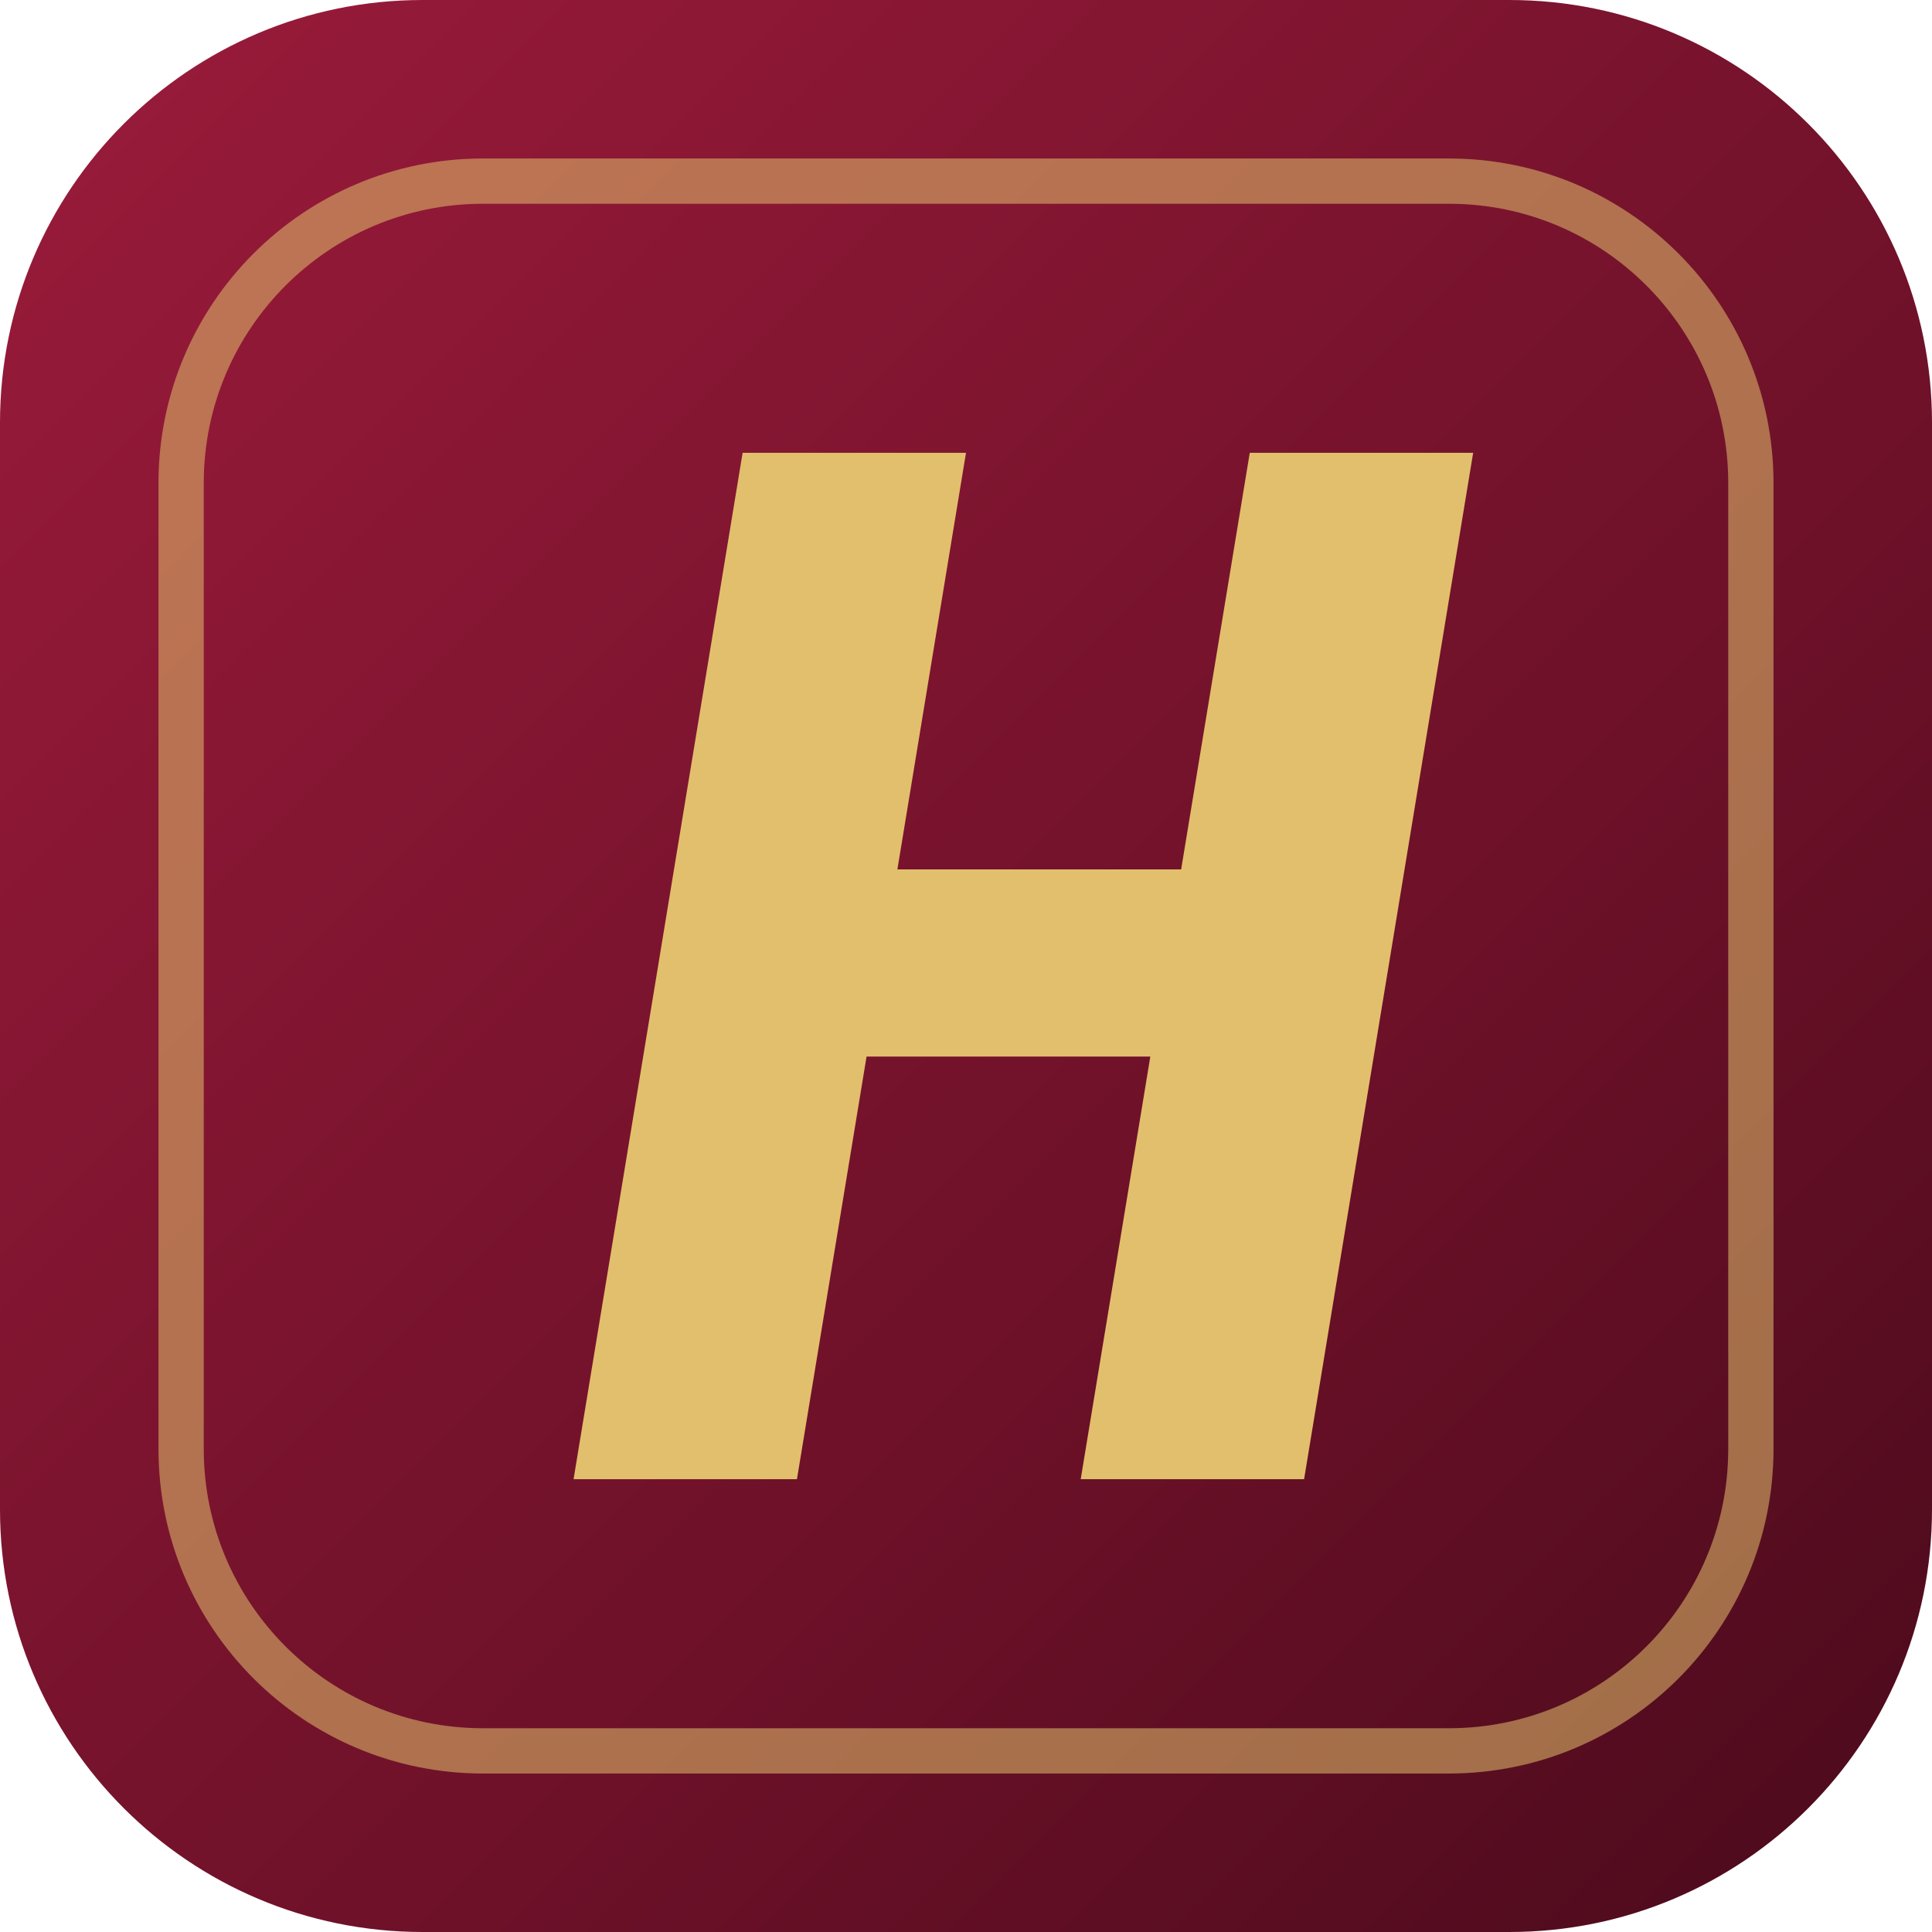
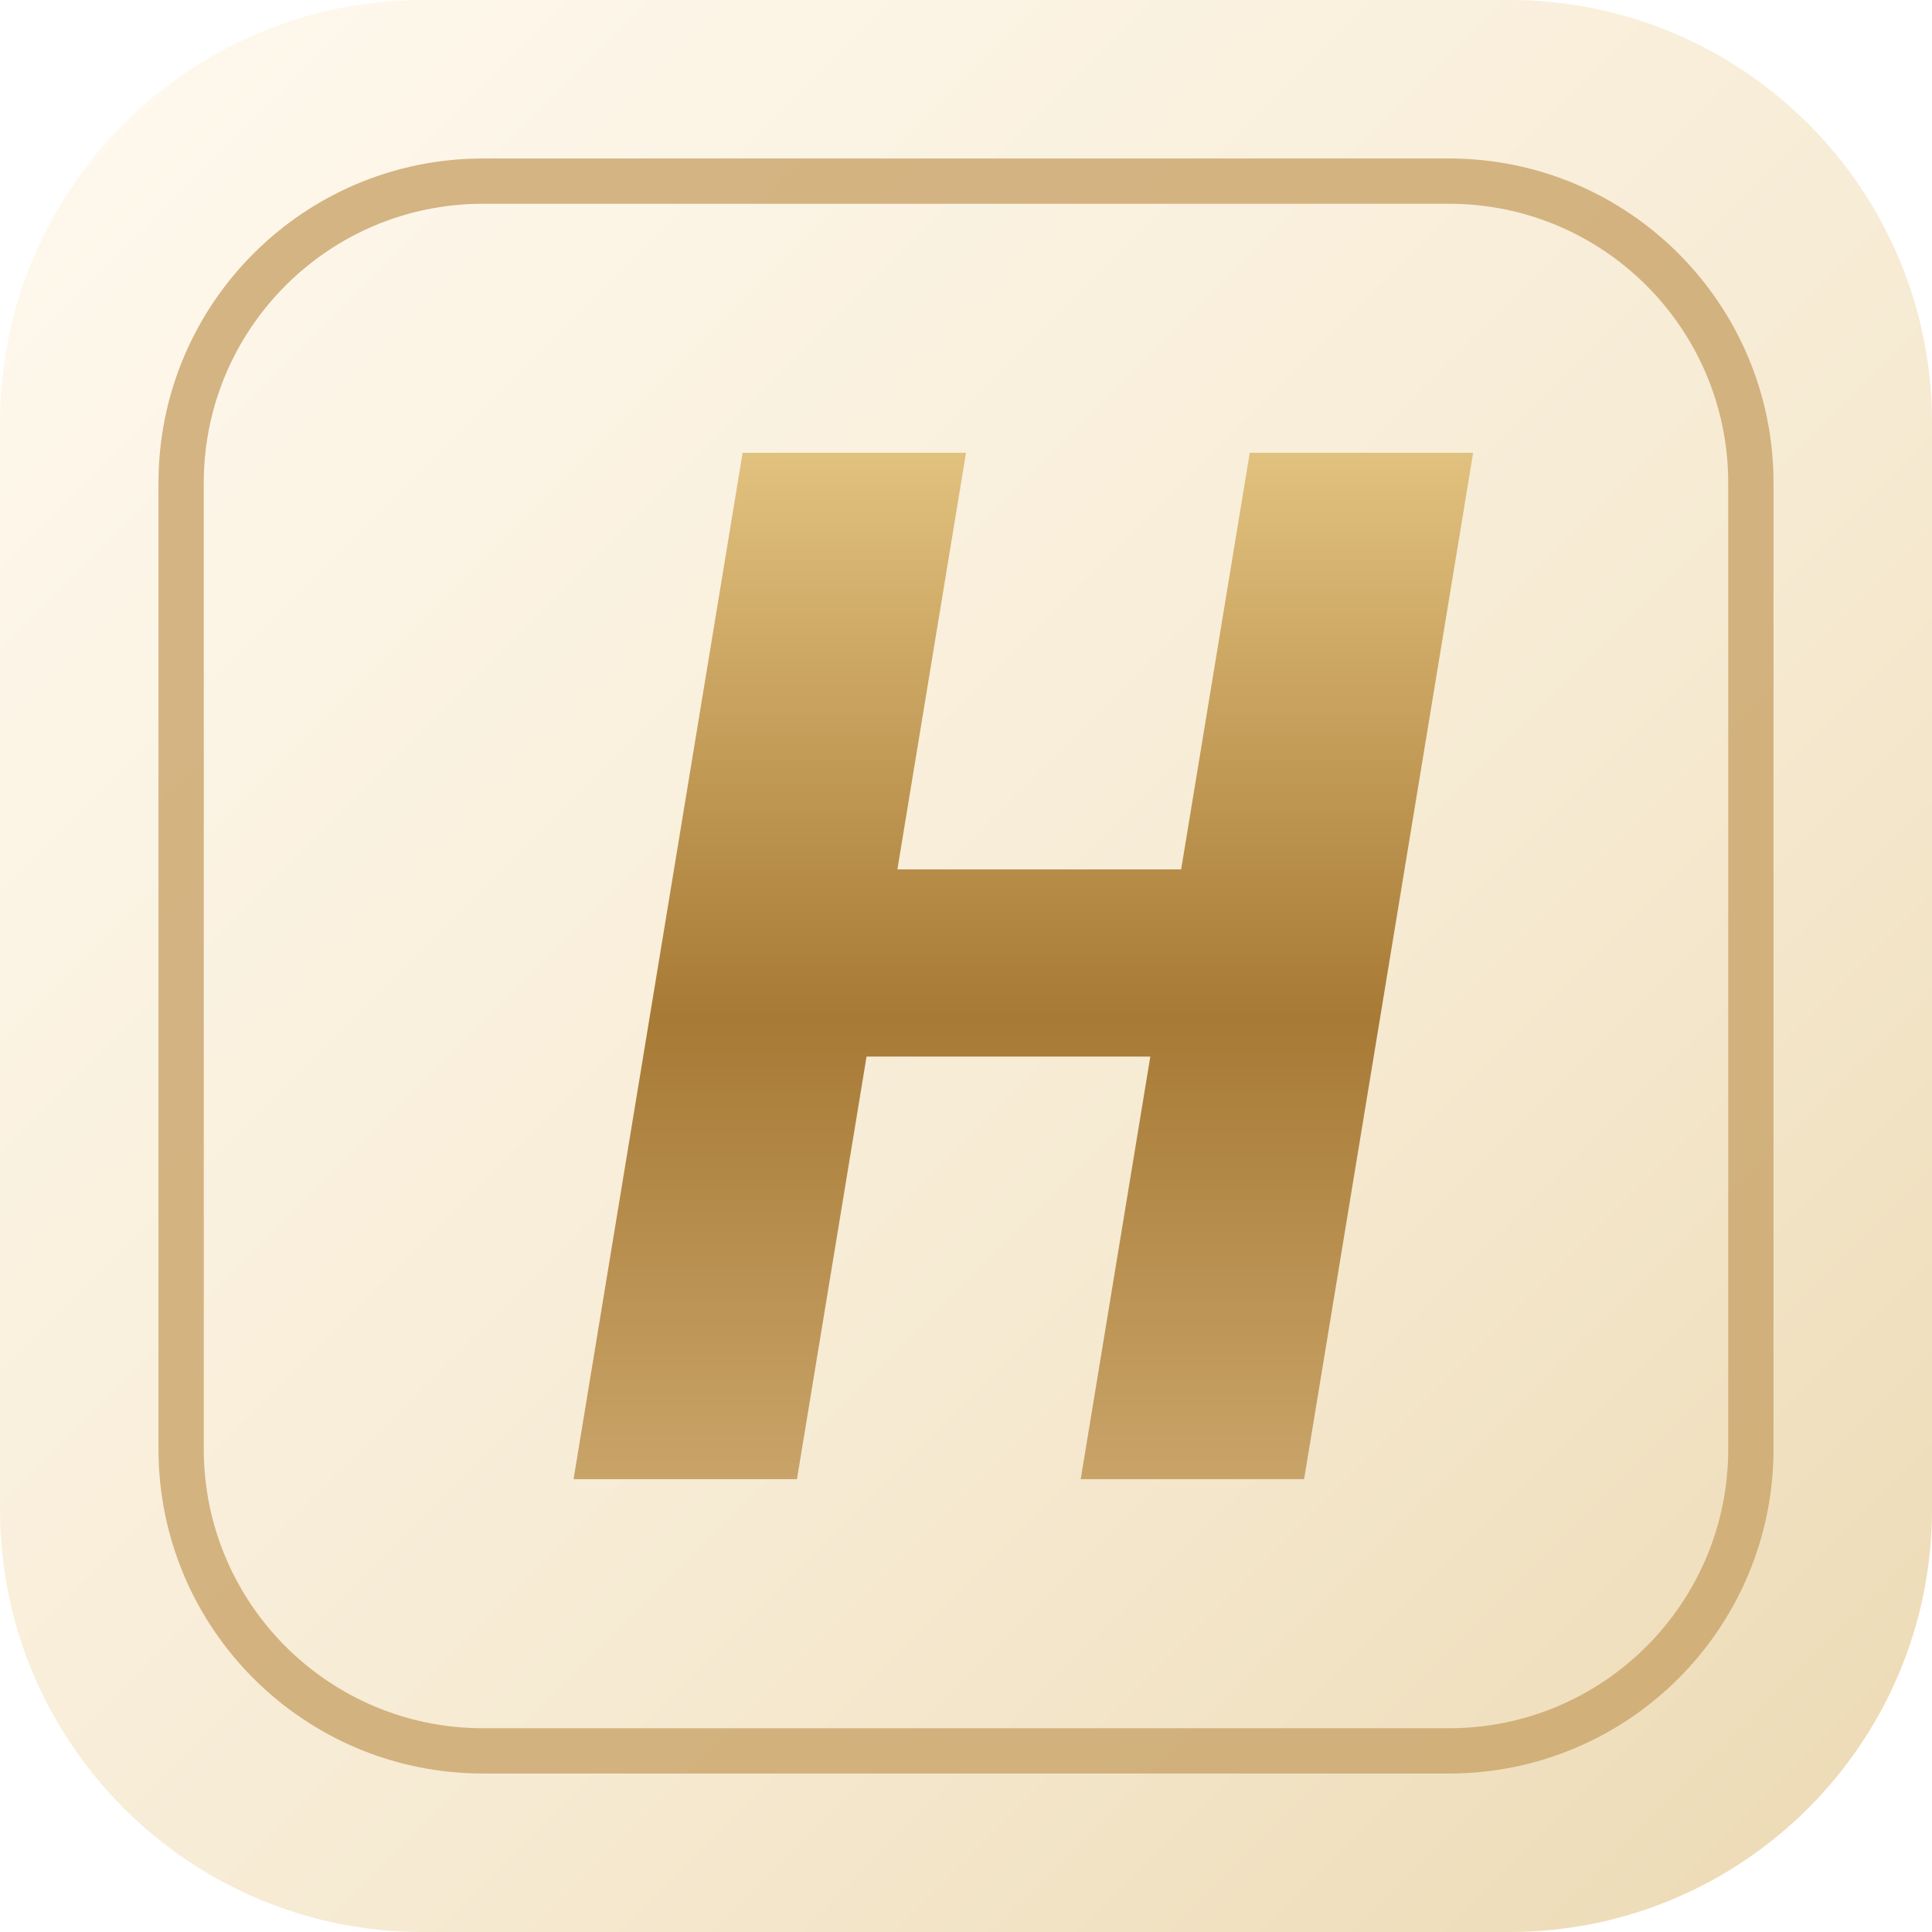
<svg xmlns="http://www.w3.org/2000/svg" viewBox="0 0 64 64">
  <defs>
    <linearGradient id="g" x1="0" y1="0" x2="1" y2="1">
-       <stop offset="0" stop-color="#9b1b3b" />
-       <stop offset=".6" stop-color="#6e1129" />
-       <stop offset="1" stop-color="#4a0a1b" />
+       <stop offset="0" stop-color="#fffaf0" />
+       <stop offset=".6" stop-color="#f6ead2" />
+       <stop offset="1" stop-color="#ecd9b2" />
+     </linearGradient>
+     <linearGradient id="h" x1="0" y1="0" x2="0" y2="1">
+       <stop offset="0" stop-color="#e2c27f" />
+       <stop offset=".55" stop-color="#a77a35" />
+       <stop offset="1" stop-color="#c9a469" />
    </linearGradient>
  </defs>
  <rect width="64" height="64" rx="14" fill="url(#g)" />
-   <rect x="6" y="6" width="52" height="52" rx="10" fill="none" stroke="#e2bf6c" stroke-opacity=".55" stroke-width="1.5" />
-   <path d="M24.6 15h7.4l-5.6 34h-7.4zM41.4 15h7.4l-5.6 34h-7.4zM22.6 28.8h21.6l-1.05 6.2H21.55z" fill="#e2bf6c" />
+   <rect x="6" y="6" width="52" height="52" rx="10" fill="none" stroke="#c9a469" stroke-opacity=".8" stroke-width="1.5" />
+   <path d="M24.6 15h7.4l-5.6 34h-7.4zM41.4 15h7.4l-5.6 34h-7.4zM22.6 28.8h21.6l-1.05 6.2H21.55z" fill="url(#h)" />
</svg>
